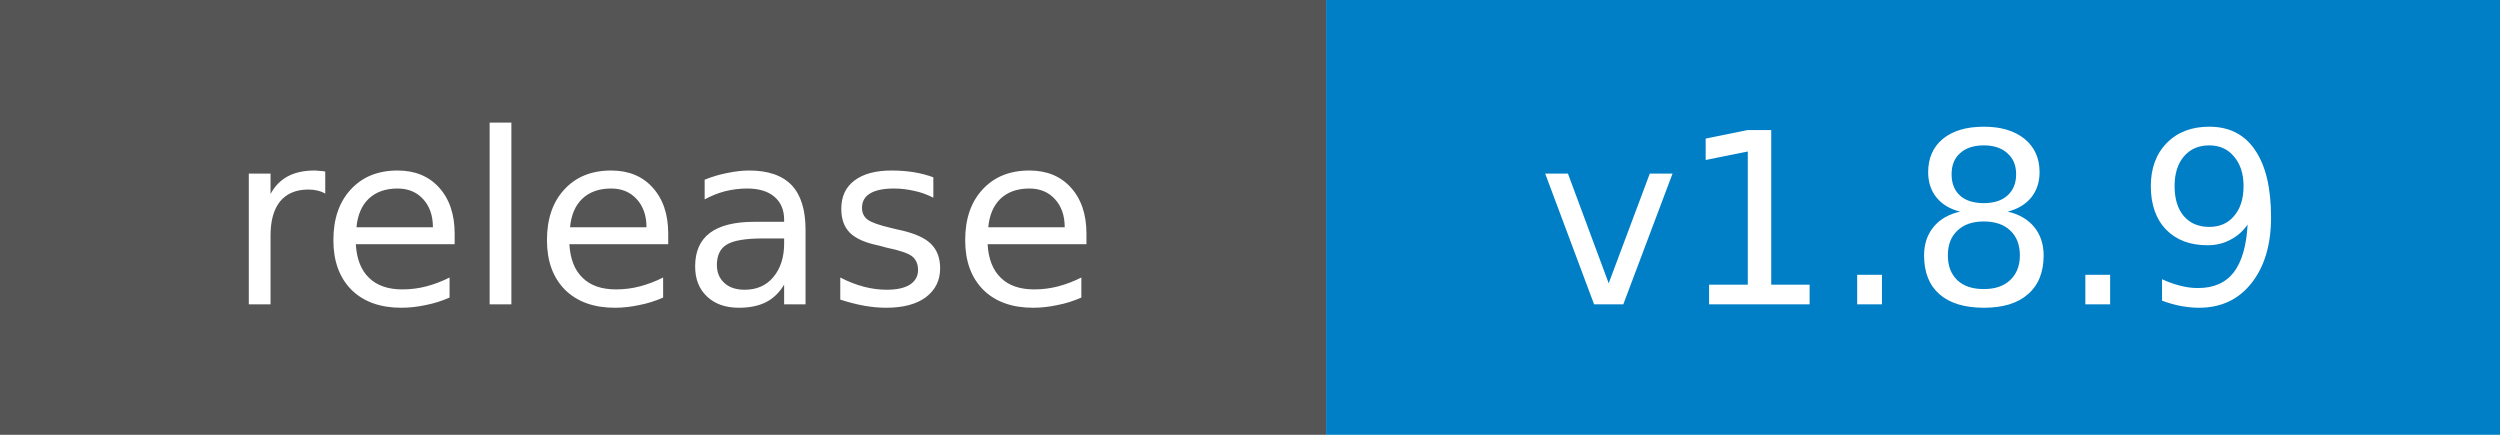
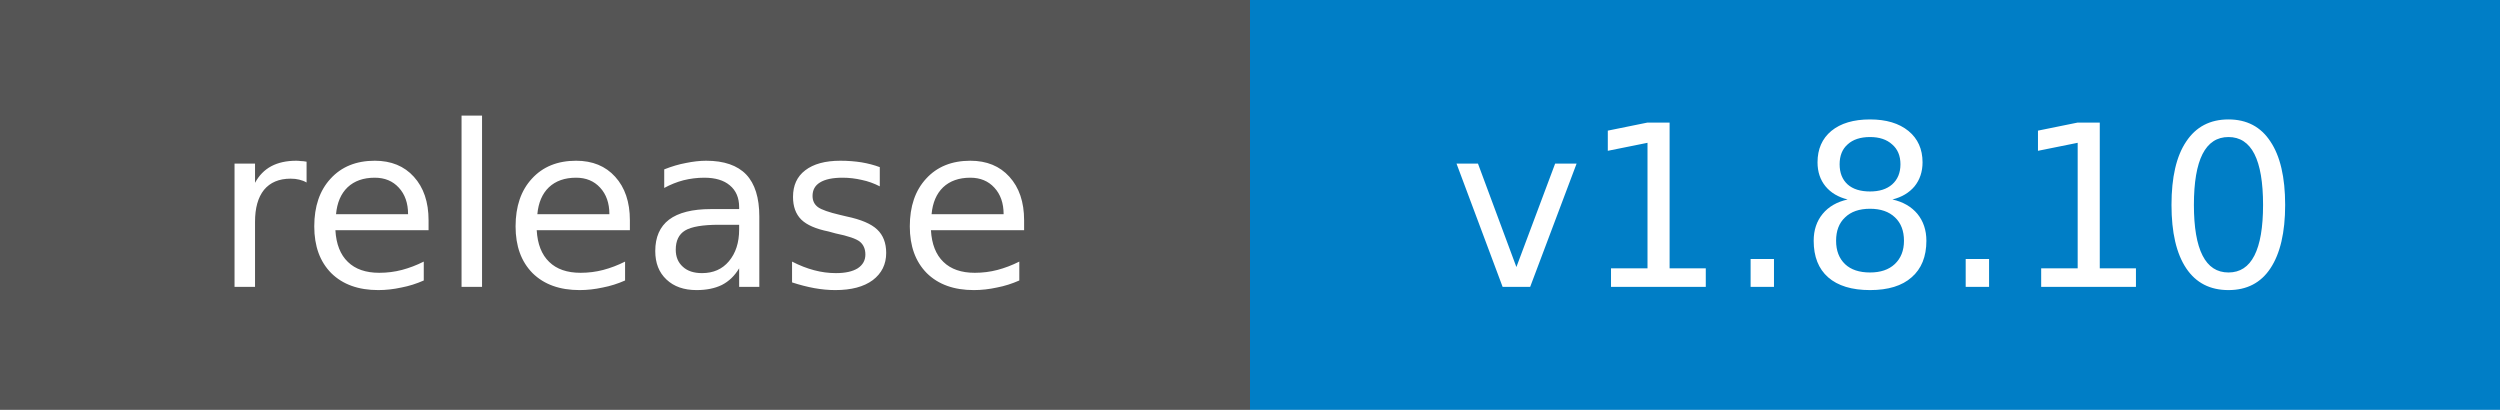
- <svg xmlns="http://www.w3.org/2000/svg" width="115" height="20" viewBox="0 0 115 20" role="img" aria-label="release: v1.8.9">
+ <svg xmlns="http://www.w3.org/2000/svg" width="122" height="20" viewBox="0 0 122 20" role="img" aria-label="release: v1.8.10">
  <rect width="61" height="20" fill="#555" />
-   <rect x="61" width="54" height="20" fill="#007ec6" />
+   <rect x="61" width="61" height="20" fill="#007ec6" />
  <g fill="#fff" text-anchor="middle" font-family="Verdana,DejaVu Sans,sans-serif" font-size="11">
    <text x="30.5" y="14">release</text>
-     <text x="88" y="14">v1.8.9</text>
+     <text x="91.5" y="14">v1.8.10</text>
  </g>
</svg>
